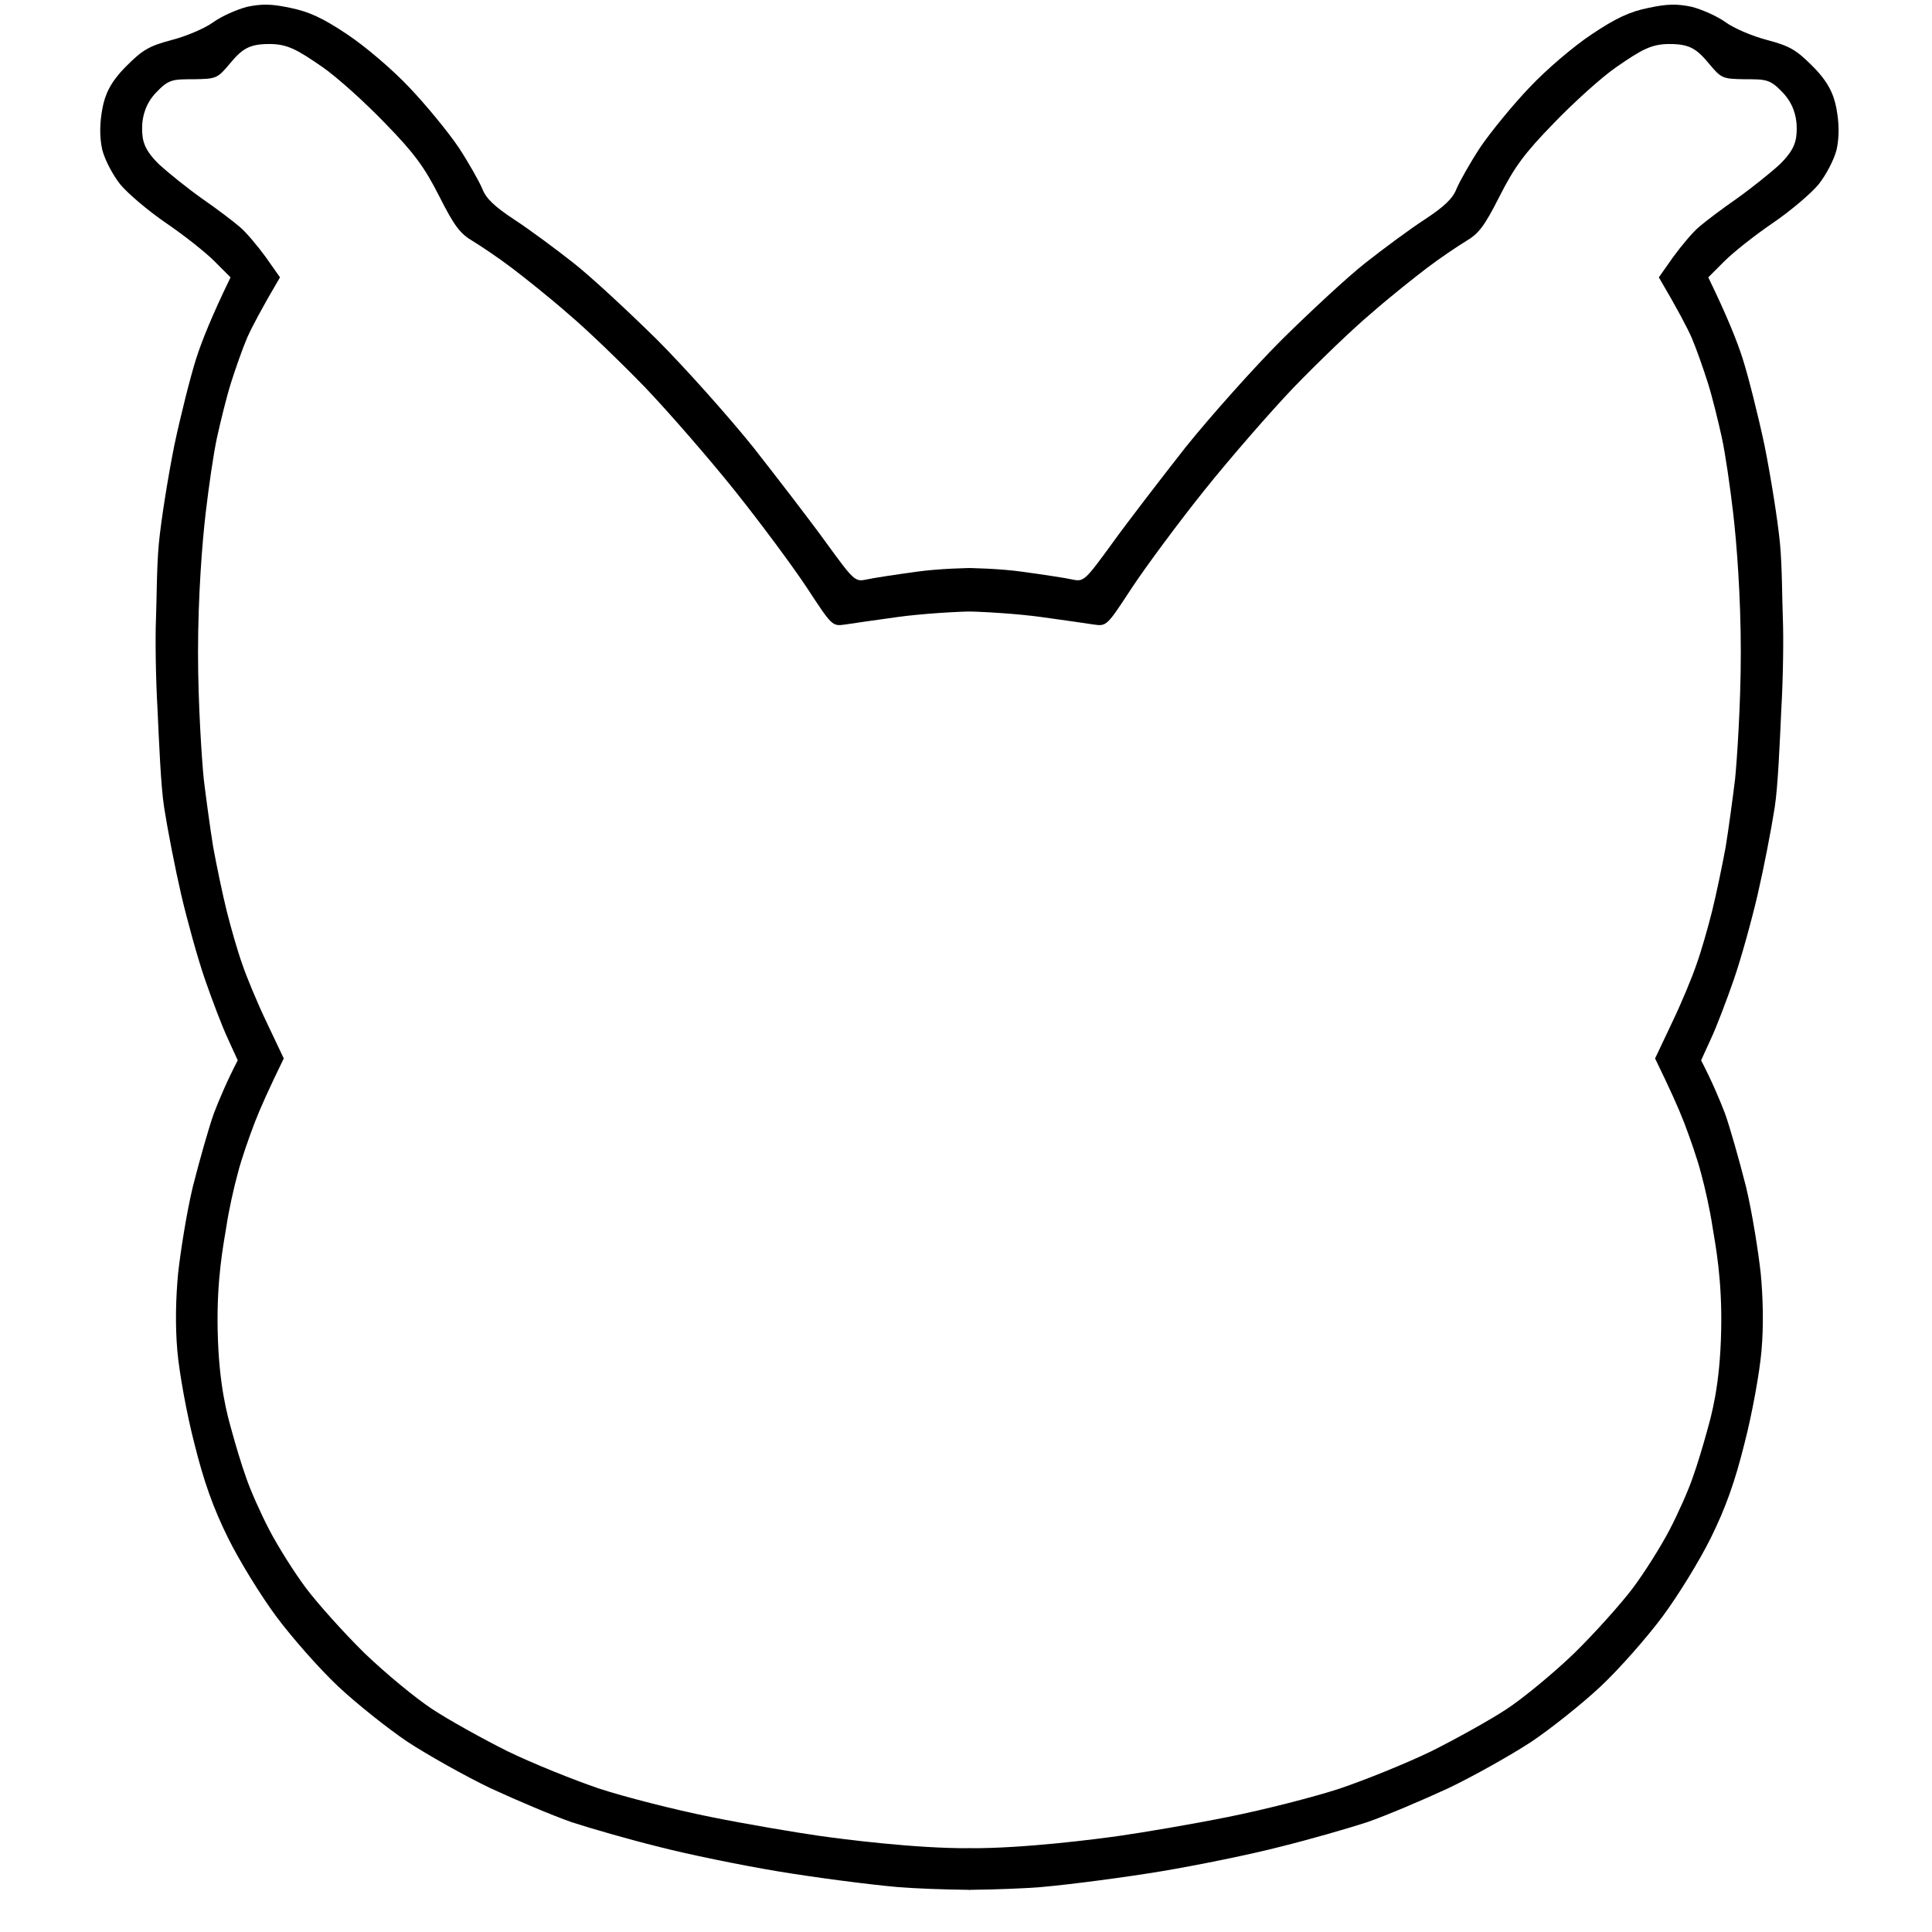
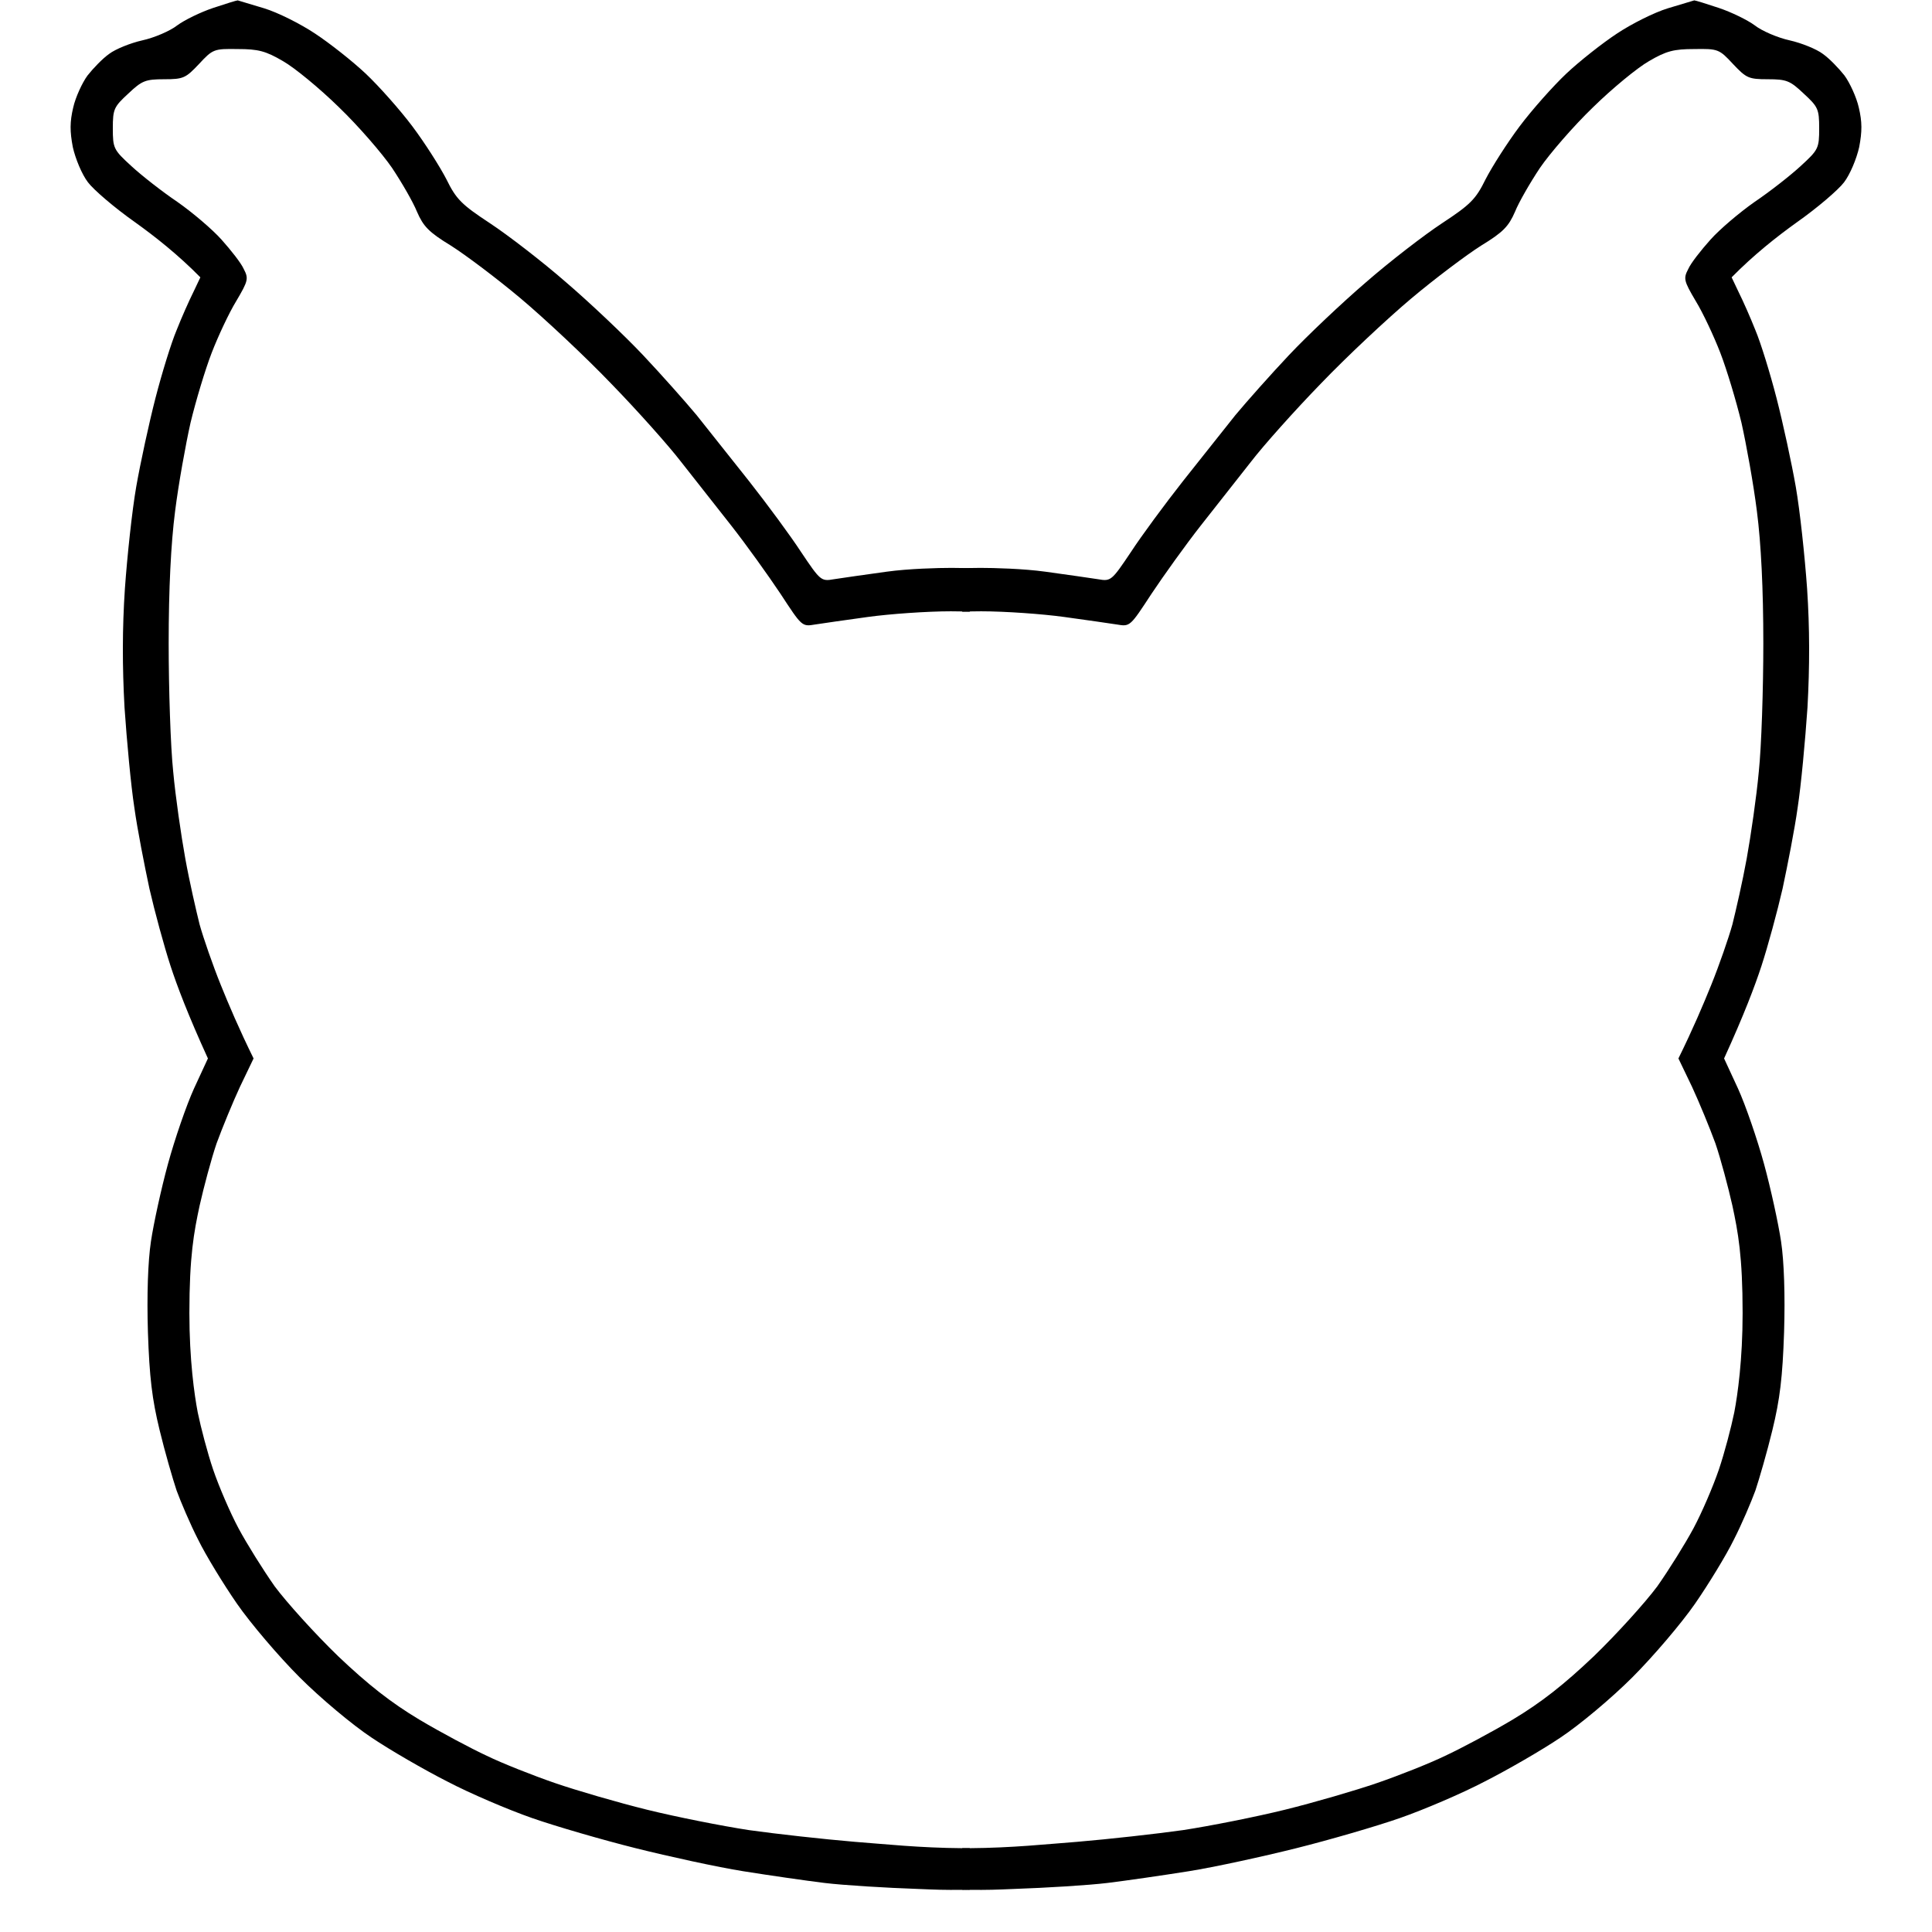
<svg xmlns="http://www.w3.org/2000/svg" width="100%" height="100%" viewBox="0 0 512 512" version="1.1" xml:space="preserve" style="fill-rule:evenodd;clip-rule:evenodd;stroke-linejoin:round;stroke-miterlimit:2;">
-   <g transform="matrix(-1,0,0,1,513.811,0)">
-     <clipPath id="_clip1">
-       <rect x="-1" y="-1" width="258" height="514" />
+   <defs>
+     <clipPath id="logo-right-clip">
+       <rect x="255" y="-16" width="273" height="544" />
    </clipPath>
-     <g clip-path="url(#_clip1)">
-       <path id="Path-0" d="M449,0.1C449.3,0.1 452.2,1 455.5,2.1C458.8,3.2 463.1,5.3 465,6.7C466.9,8.2 471.1,10 474.3,10.7C477.4,11.4 481.4,13 483.1,14.3C484.8,15.5 487.3,18.1 488.8,20C490.2,21.9 492,25.8 492.6,28.5C493.5,32.3 493.5,34.8 492.7,39C492,42.1 490.3,46.2 488.7,48.3C487.2,50.3 481.6,55.1 476.2,58.9C470.9,62.7 464.8,67.5 458.9,73.5L460.8,77.5C461.9,79.7 463.9,84.2 465.2,87.5C466.6,90.8 469.1,98.9 470.8,105.5C472.5,112.1 474.8,122.7 475.9,129C477,135.3 478.3,147.5 478.9,156C479.6,166.5 479.6,176.6 479,187.5C478.4,196.3 477.3,208.2 476.4,214C475.6,219.8 473.7,229.4 472.4,235.5C471,241.6 468.5,250.8 466.8,256C465.1,261.2 462.2,268.9 456.9,280.5L460.6,288.5C462.6,292.9 465.7,301.9 467.5,308.5C469.3,315.1 471.3,324.3 472,329C472.8,334.3 473.1,343.3 472.8,353C472.4,365 471.7,370.8 469.7,379C468.3,384.8 466.2,392 465.2,395C464.1,398 461.6,403.9 459.5,408C457.5,412.1 452.8,419.8 449.2,425C445.6,430.2 438.1,439 432.6,444.5C427,450.1 418.5,457.2 413.5,460.5C408.6,463.8 399.6,469 393.5,472.1C387.4,475.3 377.3,479.6 371,481.8C364.7,484 352.3,487.6 343.5,489.8C334.7,492 321.9,494.8 315,495.9C308.1,497 298.4,498.4 293.5,499C288.6,499.6 277.3,500.3 268.5,500.6C264.037,500.788 261.86,500.882 256.811,500.827C249.997,500.752 242.559,500.471 238,500.1C230,499.4 215.6,497.5 206,495.9C196.4,494.3 182.2,491.4 174.5,489.4C166.8,487.5 156.4,484.5 151.5,482.9C146.6,481.2 136.9,477.1 130,473.9C123.1,470.6 113.2,465 108,461.6C102.8,458.1 94.5,451.5 89.6,446.9C84.7,442.3 77.4,434 73.3,428.5C69.2,423 63.4,413.6 60.4,407.5C56.5,399.6 54,392.6 51.5,382.5C49.5,374.8 47.5,363.8 47,358C46.4,351.2 46.596,343.9 47.196,337.5C47.796,332 49.4,321.6 51.1,314.5C52.9,307.4 55.4,298.6 56.7,295C58.1,291.4 60,286.8 63,281L60.4,275.3C58.9,272.1 56.2,265 54.3,259.5C52.4,254 49.6,243.9 48,237C46.4,230.1 44.4,219.8 43.5,214C42.6,208.2 42.146,196.5 41.746,188C41.246,179.5 41.135,168.7 41.335,164C41.535,159.3 41.5,150.3 42.1,144C42.7,137.7 44.6,126 46.2,118C47.9,110 50.5,99.7 52,95C53.5,90.3 56.2,83.6 61.1,73.5L56.8,69.2C54.4,66.8 48.7,62.3 44,59.1C39.3,55.9 33.9,51.3 31.9,48.9C29.9,46.4 27.8,42.4 27.1,39.7C26.3,36.1 26.472,32.299 27.129,28.8C27.832,25.055 29.2,21.8 33.5,17.5C37.8,13.2 39.5,12.2 45.5,10.6C49.4,9.6 54.3,7.5 56.5,5.9C58.7,4.3 62.8,2.5 65.5,1.8C69.4,1 71.9,1 77,2.1C81.9,3.1 85.6,4.8 92,9.1C96.7,12.2 104.1,18.5 108.5,23.2C112.9,27.8 118.7,34.9 121.5,39C124.2,43.1 127,48.1 127.8,50C128.8,52.6 131,54.7 136.3,58.2C140.3,60.8 147.3,66 152,69.7C156.7,73.4 166.6,82.6 174.1,90C181.5,97.4 193,110.3 199.6,118.5C206.1,126.8 214.9,138.2 219,143.9C226.2,153.8 226.6,154.2 229.5,153.6C231.2,153.2 237.2,152.3 243,151.5C248.8,150.7 256.211,150.496 259.811,150.496C263.411,150.496 271.2,150.7 277,151.5C282.8,152.3 289.1,153.2 291,153.5C294.4,154.1 294.6,153.9 299.7,146.3C302.5,142 308.7,133.6 313.5,127.5C318.3,121.5 324.5,113.6 327.4,110C330.4,106.4 336.7,99.3 341.6,94.1C346.5,88.9 355.7,80.2 362,74.8C368.3,69.3 377.4,62.3 382.1,59.2C389.7,54.2 391.1,52.8 393.7,47.5C395.4,44.2 399.4,37.9 402.7,33.5C406,29.1 411.6,22.8 415.1,19.5C418.6,16.2 424.7,11.4 428.5,8.9C432.4,6.3 438.4,3.3 442,2.2C445.6,1.1 448.7,0.2 449,0.1ZM51.4,21C45.7,21 44.698,21 41.298,24.6C38.876,27.164 37.658,30.415 37.658,33.958C37.658,37.317 38.2,39.7 42.2,43.6C44.6,45.8 49.7,49.9 53.5,52.6C57.4,55.3 61.9,58.7 63.5,60.1C65.2,61.5 68.2,65.1 70.4,68.1L74.2,73.5C69.2,82 66.7,86.8 65.5,89.5C64.3,92.3 62.4,97.7 61.2,101.5C60,105.3 58.4,111.9 57.5,116C56.6,120.1 55.3,129.1 54.5,136C53.6,143.7 52.478,157.8 52.478,173C52.478,186.5 53.5,201.6 54,206.5C54.6,211.4 55.7,219.6 56.5,224.5C57.4,229.4 59,237.1 60.1,241.5C61.2,245.9 63,252.2 64.2,255.5C65.3,258.8 68.2,265.8 70.7,271L75.2,280.5C71.4,288.3 69,293.6 67.5,297.5C66,301.4 63.9,307.4 63,311C62,314.6 60.6,320.9 60,325C59.2,329.9 57.383,339.061 57.683,352.561C57.983,367.361 60.3,375.2 61.5,379.5C62.4,382.8 64,388.2 65.2,391.5C66.3,394.8 69.1,401.1 71.4,405.5C73.7,409.9 78.1,416.9 81.2,421C84.3,425.1 91.2,432.8 96.6,438.1C102.1,443.4 110.1,450 114.5,452.9C118.9,455.8 127.9,460.8 134.5,464.1C141.1,467.3 152,471.7 158.8,474C165.5,476.2 178.8,479.6 188.3,481.5C197.7,483.4 210.7,485.6 217,486.5C223.3,487.4 242.746,489.894 256.811,489.79C268.438,489.704 277.241,488.722 285.5,488.1C293.8,487.4 306.4,486 313.5,485C320.7,483.9 332.8,481.5 340.5,479.6C348.2,477.7 359.2,474.5 365,472.5C370.8,470.5 378.9,467.3 383,465.3C387.1,463.4 395.2,459.1 400.9,455.7C408.4,451.2 414.4,446.5 422.4,438.9C428.5,433 436,424.7 439.2,420.4C442.3,416 446.6,409.1 448.8,405C451,400.9 454,393.9 455.5,389.5C457,385.1 458.8,378.2 459.6,374.3C460.5,369.6 461.811,360.3 461.811,348C461.811,332.9 460.6,326.5 459.1,319.5C458,314.6 456,307.1 454.6,303C453.1,298.9 450.3,292.1 448.4,288L444.8,280.5C448.6,272.8 451.4,266.2 453.5,261C455.6,255.8 458.1,248.6 459.1,245C460,241.4 461.8,233.6 462.9,227.5C464,221.4 465.5,211.1 466.1,204.5C466.8,197.9 467.3,182.6 467.3,170.5C467.3,156.1 466.7,144 465.6,135.5C464.7,128.3 462.8,117.8 461.5,112C460.1,106.2 457.6,97.9 455.9,93.5C454.2,89.1 451.3,82.9 449.4,79.8C446.2,74.4 446.1,73.8 447.4,71.3C448.1,69.7 450.8,66.3 453.3,63.5C455.7,60.8 461,56.3 465,53.5C469,50.8 474.5,46.5 477.2,44C481.9,39.7 482.1,39.3 482.1,34C482.1,28.9 481.8,28.3 478,24.8C474.4,21.4 473.5,21 468.5,21C463.4,21 462.8,20.7 459.3,17C455.6,13 455.3,12.9 449,13C443.6,13 441.6,13.5 437,16.2C434,17.9 427.3,23.4 422.2,28.4C417,33.4 410.7,40.7 408.1,44.5C405.5,48.4 402.5,53.6 401.5,56.1C399.8,60 398.4,61.5 392.5,65.1C388.7,67.5 380.3,73.8 374,79.1C367.7,84.4 356.9,94.5 350,101.7C343.1,108.8 334.8,118.1 331.5,122.4C328.2,126.6 322.2,134.2 318.2,139.3C314.2,144.4 308.4,152.5 305.2,157.3C299.5,166 299.5,166.1 296,165.5C294.1,165.2 287.8,164.3 282,163.5C276.2,162.7 266.3,162 260,162C253.7,162 243.8,162.7 238,163.5C232.2,164.3 225.9,165.2 224,165.5C220.5,166 220.5,165.9 213.8,155.7C210.1,150.1 201.5,138.5 194.7,130C187.9,121.5 177.2,109.2 170.9,102.6C164.6,96.1 155.5,87.3 150.5,83.1C145.6,78.8 138.8,73.4 135.5,70.9C132.2,68.4 127.6,65.3 125.3,63.9C121.9,61.9 120.4,59.9 116.4,52C112.5,44.3 109.8,40.6 102,32.6C96.8,27.2 89.4,20.5 85.5,17.8C78.7,13.1 76.157,11.663 71.353,11.663C65.966,11.663 64.1,13 60.8,17C57.6,20.8 57.3,20.9 51.4,21Z" />
+     <clipPath id="logo-left-clip">
+       <rect x="-16" y="-16" width="273" height="544" />
+     </clipPath>
+   </defs>
+   <g id="logo-mark">
+     <g clip-path="url(#logo-right-clip)">
+       <path d="M449,0.1C449.3,0.1 452.2,1 455.5,2.1C458.8,3.2 463.1,5.3 465,6.7C466.9,8.2 471.1,10 474.3,10.7C477.4,11.4 481.4,13 483.1,14.3C484.8,15.5 487.3,18.1 488.8,20C490.2,21.9 492,25.8 492.6,28.5C493.5,32.3 493.5,34.8 492.7,39C492,42.1 490.3,46.2 488.7,48.3C487.2,50.3 481.6,55.1 476.2,58.9C470.9,62.7 464.8,67.5 458.9,73.5L460.8,77.5C461.9,79.7 463.9,84.2 465.2,87.5C466.6,90.8 469.1,98.9 470.8,105.5C472.5,112.1 474.8,122.7 475.9,129C477,135.3 478.3,147.5 478.9,156C479.6,166.5 479.6,176.6 479,187.5C478.4,196.3 477.3,208.2 476.4,214C475.6,219.8 473.7,229.4 472.4,235.5C471,241.6 468.5,250.8 466.8,256C465.1,261.2 462.2,268.9 456.9,280.5L460.6,288.5C462.6,292.9 465.7,301.9 467.5,308.5C469.3,315.1 471.3,324.3 472,329C472.8,334.3 473.1,343.3 472.8,353C472.4,365 471.7,370.8 469.7,379C468.3,384.8 466.2,392 465.2,395C464.1,398 461.6,403.9 459.5,408C457.5,412.1 452.8,419.8 449.2,425C445.6,430.2 438.1,439 432.6,444.5C427,450.1 418.5,457.2 413.5,460.5C408.6,463.8 399.6,469 393.5,472.1C387.4,475.3 377.3,479.6 371,481.8C364.7,484 352.3,487.6 343.5,489.8C334.7,492 321.9,494.8 315,495.9C308.1,497 298.4,498.4 293.5,499C288.6,499.6 277.3,500.3 268.5,500.6C264.037,500.788 261.86,500.882 256.811,500.827C249.997,500.752 242.559,500.471 238,500.1C230,499.4 215.6,497.5 206,495.9C196.4,494.3 182.2,491.4 174.5,489.4C166.8,487.5 156.4,484.5 151.5,482.9C146.6,481.2 136.9,477.1 130,473.9C123.1,470.6 113.2,465 108,461.6C102.8,458.1 94.5,451.5 89.6,446.9C84.7,442.3 77.4,434 73.3,428.5C69.2,423 63.4,413.6 60.4,407.5C56.5,399.6 54,392.6 51.5,382.5C49.5,374.8 47.5,363.8 47,358C46.4,351.2 46.596,343.9 47.196,337.5C47.796,332 49.4,321.6 51.1,314.5C52.9,307.4 55.4,298.6 56.7,295C58.1,291.4 60,286.8 63,281L60.4,275.3C58.9,272.1 56.2,265 54.3,259.5C52.4,254 49.6,243.9 48,237C46.4,230.1 44.4,219.8 43.5,214C42.6,208.2 42.146,196.5 41.746,188C41.246,179.5 41.135,168.7 41.335,164C41.535,159.3 41.5,150.3 42.1,144C42.7,137.7 44.6,126 46.2,118C47.9,110 50.5,99.7 52,95C53.5,90.3 56.2,83.6 61.1,73.5L56.8,69.2C54.4,66.8 48.7,62.3 44,59.1C39.3,55.9 33.9,51.3 31.9,48.9C29.9,46.4 27.8,42.4 27.1,39.7C26.3,36.1 26.472,32.299 27.129,28.8C27.832,25.055 29.2,21.8 33.5,17.5C37.8,13.2 39.5,12.2 45.5,10.6C49.4,9.6 54.3,7.5 56.5,5.9C58.7,4.3 62.8,2.5 65.5,1.8C69.4,1 71.9,1 77,2.1C81.9,3.1 85.6,4.8 92,9.1C96.7,12.2 104.1,18.5 108.5,23.2C112.9,27.8 118.7,34.9 121.5,39C124.2,43.1 127,48.1 127.8,50C128.8,52.6 131,54.7 136.3,58.2C140.3,60.8 147.3,66 152,69.7C156.7,73.4 166.6,82.6 174.1,90C181.5,97.4 193,110.3 199.6,118.5C206.1,126.8 214.9,138.2 219,143.9C226.2,153.8 226.6,154.2 229.5,153.6C231.2,153.2 237.2,152.3 243,151.5C248.8,150.7 256.211,150.496 259.811,150.496C263.411,150.496 271.2,150.7 277,151.5C282.8,152.3 289.1,153.2 291,153.5C294.4,154.1 294.6,153.9 299.7,146.3C302.5,142 308.7,133.6 313.5,127.5C318.3,121.5 324.5,113.6 327.4,110C330.4,106.4 336.7,99.3 341.6,94.1C346.5,88.9 355.7,80.2 362,74.8C368.3,69.3 377.4,62.3 382.1,59.2C389.7,54.2 391.1,52.8 393.7,47.5C395.4,44.2 399.4,37.9 402.7,33.5C406,29.1 411.6,22.8 415.1,19.5C418.6,16.2 424.7,11.4 428.5,8.9C432.4,6.3 438.4,3.3 442,2.2C445.6,1.1 448.7,0.2 449,0.1ZM51.4,21C45.7,21 44.698,21 41.298,24.6C38.876,27.164 37.658,30.415 37.658,33.958C37.658,37.317 38.2,39.7 42.2,43.6C44.6,45.8 49.7,49.9 53.5,52.6C57.4,55.3 61.9,58.7 63.5,60.1C65.2,61.5 68.2,65.1 70.4,68.1L74.2,73.5C69.2,82 66.7,86.8 65.5,89.5C64.3,92.3 62.4,97.7 61.2,101.5C60,105.3 58.4,111.9 57.5,116C56.6,120.1 55.3,129.1 54.5,136C53.6,143.7 52.478,157.8 52.478,173C52.478,186.5 53.5,201.6 54,206.5C54.6,211.4 55.7,219.6 56.5,224.5C57.4,229.4 59,237.1 60.1,241.5C61.2,245.9 63,252.2 64.2,255.5C65.3,258.8 68.2,265.8 70.7,271L75.2,280.5C71.4,288.3 69,293.6 67.5,297.5C66,301.4 63.9,307.4 63,311C62,314.6 60.6,320.9 60,325C59.2,329.9 57.383,339.061 57.683,352.561C57.983,367.361 60.3,375.2 61.5,379.5C62.4,382.8 64,388.2 65.2,391.5C66.3,394.8 69.1,401.1 71.4,405.5C73.7,409.9 78.1,416.9 81.2,421C84.3,425.1 91.2,432.8 96.6,438.1C102.1,443.4 110.1,450 114.5,452.9C118.9,455.8 127.9,460.8 134.5,464.1C141.1,467.3 152,471.7 158.8,474C165.5,476.2 178.8,479.6 188.3,481.5C197.7,483.4 210.7,485.6 217,486.5C223.3,487.4 242.746,489.894 256.811,489.79C268.438,489.704 277.241,488.722 285.5,488.1C293.8,487.4 306.4,486 313.5,485C320.7,483.9 332.8,481.5 340.5,479.6C348.2,477.7 359.2,474.5 365,472.5C370.8,470.5 378.9,467.3 383,465.3C387.1,463.4 395.2,459.1 400.9,455.7C408.4,451.2 414.4,446.5 422.4,438.9C428.5,433 436,424.7 439.2,420.4C442.3,416 446.6,409.1 448.8,405C451,400.9 454,393.9 455.5,389.5C457,385.1 458.8,378.2 459.6,374.3C460.5,369.6 461.811,360.3 461.811,348C461.811,332.9 460.6,326.5 459.1,319.5C458,314.6 456,307.1 454.6,303C453.1,298.9 450.3,292.1 448.4,288L444.8,280.5C448.6,272.8 451.4,266.2 453.5,261C455.6,255.8 458.1,248.6 459.1,245C460,241.4 461.8,233.6 462.9,227.5C464,221.4 465.5,211.1 466.1,204.5C466.8,197.9 467.3,182.6 467.3,170.5C467.3,156.1 466.7,144 465.6,135.5C464.7,128.3 462.8,117.8 461.5,112C460.1,106.2 457.6,97.9 455.9,93.5C454.2,89.1 451.3,82.9 449.4,79.8C446.2,74.4 446.1,73.8 447.4,71.3C448.1,69.7 450.8,66.3 453.3,63.5C455.7,60.8 461,56.3 465,53.5C469,50.8 474.5,46.5 477.2,44C481.9,39.7 482.1,39.3 482.1,34C482.1,28.9 481.8,28.3 478,24.8C474.4,21.4 473.5,21 468.5,21C463.4,21 462.8,20.7 459.3,17C455.6,13 455.3,12.9 449,13C443.6,13 441.6,13.5 437,16.2C434,17.9 427.3,23.4 422.2,28.4C417,33.4 410.7,40.7 408.1,44.5C405.5,48.4 402.5,53.6 401.5,56.1C399.8,60 398.4,61.5 392.5,65.1C388.7,67.5 380.3,73.8 374,79.1C367.7,84.4 356.9,94.5 350,101.7C343.1,108.8 334.8,118.1 331.5,122.4C328.2,126.6 322.2,134.2 318.2,139.3C314.2,144.4 308.4,152.5 305.2,157.3C299.5,166 299.5,166.1 296,165.5C294.1,165.2 287.8,164.3 282,163.5C276.2,162.7 266.3,162 260,162C253.7,162 243.8,162.7 238,163.5C232.2,164.3 225.9,165.2 224,165.5C220.5,166 220.5,165.9 213.8,155.7C210.1,150.1 201.5,138.5 194.7,130C187.9,121.5 177.2,109.2 170.9,102.6C164.6,96.1 155.5,87.3 150.5,83.1C145.6,78.8 138.8,73.4 135.5,70.9C132.2,68.4 127.6,65.3 125.3,63.9C121.9,61.9 120.4,59.9 116.4,52C112.5,44.3 109.8,40.6 102,32.6C96.8,27.2 89.4,20.5 85.5,17.8C78.7,13.1 76.157,11.663 71.353,11.663C65.966,11.663 64.1,13 60.8,17C57.6,20.8 57.3,20.9 51.4,21Z" />
    </g>
-   </g>
-   <g>
-     <clipPath id="_clip2">
-       <rect x="-1" y="-1" width="258" height="514" />
-     </clipPath>
-     <g clip-path="url(#_clip2)">
-       <path id="Path-01" d="M449,0.1C449.3,0.1 452.2,1 455.5,2.1C458.8,3.2 463.1,5.3 465,6.7C466.9,8.2 471.1,10 474.3,10.7C477.4,11.4 481.4,13 483.1,14.3C484.8,15.5 487.3,18.1 488.8,20C490.2,21.9 492,25.8 492.6,28.5C493.5,32.3 493.5,34.8 492.7,39C492,42.1 490.3,46.2 488.7,48.3C487.2,50.3 481.6,55.1 476.2,58.9C470.9,62.7 464.8,67.5 458.9,73.5L460.8,77.5C461.9,79.7 463.9,84.2 465.2,87.5C466.6,90.8 469.1,98.9 470.8,105.5C472.5,112.1 474.8,122.7 475.9,129C477,135.3 478.3,147.5 478.9,156C479.6,166.5 479.6,176.6 479,187.5C478.4,196.3 477.3,208.2 476.4,214C475.6,219.8 473.7,229.4 472.4,235.5C471,241.6 468.5,250.8 466.8,256C465.1,261.2 462.2,268.9 456.9,280.5L460.6,288.5C462.6,292.9 465.7,301.9 467.5,308.5C469.3,315.1 471.3,324.3 472,329C472.8,334.3 473.1,343.3 472.8,353C472.4,365 471.7,370.8 469.7,379C468.3,384.8 466.2,392 465.2,395C464.1,398 461.6,403.9 459.5,408C457.5,412.1 452.8,419.8 449.2,425C445.6,430.2 438.1,439 432.6,444.5C427,450.1 418.5,457.2 413.5,460.5C408.6,463.8 399.6,469 393.5,472.1C387.4,475.3 377.3,479.6 371,481.8C364.7,484 352.3,487.6 343.5,489.8C334.7,492 321.9,494.8 315,495.9C308.1,497 298.4,498.4 293.5,499C288.6,499.6 277.3,500.3 268.5,500.6C264.037,500.788 261.86,500.882 256.811,500.827C249.997,500.752 242.559,500.471 238,500.1C230,499.4 215.6,497.5 206,495.9C196.4,494.3 182.2,491.4 174.5,489.4C166.8,487.5 156.4,484.5 151.5,482.9C146.6,481.2 136.9,477.1 130,473.9C123.1,470.6 113.2,465 108,461.6C102.8,458.1 94.5,451.5 89.6,446.9C84.7,442.3 77.4,434 73.3,428.5C69.2,423 63.4,413.6 60.4,407.5C56.5,399.6 54,392.6 51.5,382.5C49.5,374.8 47.5,363.8 47,358C46.4,351.2 46.596,343.9 47.196,337.5C47.796,332 49.4,321.6 51.1,314.5C52.9,307.4 55.4,298.6 56.7,295C58.1,291.4 60,286.8 63,281L60.4,275.3C58.9,272.1 56.2,265 54.3,259.5C52.4,254 49.6,243.9 48,237C46.4,230.1 44.4,219.8 43.5,214C42.6,208.2 42.146,196.5 41.746,188C41.246,179.5 41.135,168.7 41.335,164C41.535,159.3 41.5,150.3 42.1,144C42.7,137.7 44.6,126 46.2,118C47.9,110 50.5,99.7 52,95C53.5,90.3 56.2,83.6 61.1,73.5L56.8,69.2C54.4,66.8 48.7,62.3 44,59.1C39.3,55.9 33.9,51.3 31.9,48.9C29.9,46.4 27.8,42.4 27.1,39.7C26.3,36.1 26.472,32.299 27.129,28.8C27.832,25.055 29.2,21.8 33.5,17.5C37.8,13.2 39.5,12.2 45.5,10.6C49.4,9.6 54.3,7.5 56.5,5.9C58.7,4.3 62.8,2.5 65.5,1.8C69.4,1 71.9,1 77,2.1C81.9,3.1 85.6,4.8 92,9.1C96.7,12.2 104.1,18.5 108.5,23.2C112.9,27.8 118.7,34.9 121.5,39C124.2,43.1 127,48.1 127.8,50C128.8,52.6 131,54.7 136.3,58.2C140.3,60.8 147.3,66 152,69.7C156.7,73.4 166.6,82.6 174.1,90C181.5,97.4 193,110.3 199.6,118.5C206.1,126.8 214.9,138.2 219,143.9C226.2,153.8 226.6,154.2 229.5,153.6C231.2,153.2 237.2,152.3 243,151.5C248.8,150.7 256.211,150.496 259.811,150.496C263.411,150.496 271.2,150.7 277,151.5C282.8,152.3 289.1,153.2 291,153.5C294.4,154.1 294.6,153.9 299.7,146.3C302.5,142 308.7,133.6 313.5,127.5C318.3,121.5 324.5,113.6 327.4,110C330.4,106.4 336.7,99.3 341.6,94.1C346.5,88.9 355.7,80.2 362,74.8C368.3,69.3 377.4,62.3 382.1,59.2C389.7,54.2 391.1,52.8 393.7,47.5C395.4,44.2 399.4,37.9 402.7,33.5C406,29.1 411.6,22.8 415.1,19.5C418.6,16.2 424.7,11.4 428.5,8.9C432.4,6.3 438.4,3.3 442,2.2C445.6,1.1 448.7,0.2 449,0.1ZM51.4,21C45.7,21 44.698,21 41.298,24.6C38.876,27.164 37.658,30.415 37.658,33.958C37.658,37.317 38.2,39.7 42.2,43.6C44.6,45.8 49.7,49.9 53.5,52.6C57.4,55.3 61.9,58.7 63.5,60.1C65.2,61.5 68.2,65.1 70.4,68.1L74.2,73.5C69.2,82 66.7,86.8 65.5,89.5C64.3,92.3 62.4,97.7 61.2,101.5C60,105.3 58.4,111.9 57.5,116C56.6,120.1 55.3,129.1 54.5,136C53.6,143.7 52.478,157.8 52.478,173C52.478,186.5 53.5,201.6 54,206.5C54.6,211.4 55.7,219.6 56.5,224.5C57.4,229.4 59,237.1 60.1,241.5C61.2,245.9 63,252.2 64.2,255.5C65.3,258.8 68.2,265.8 70.7,271L75.2,280.5C71.4,288.3 69,293.6 67.5,297.5C66,301.4 63.9,307.4 63,311C62,314.6 60.6,320.9 60,325C59.2,329.9 57.383,339.061 57.683,352.561C57.983,367.361 60.3,375.2 61.5,379.5C62.4,382.8 64,388.2 65.2,391.5C66.3,394.8 69.1,401.1 71.4,405.5C73.7,409.9 78.1,416.9 81.2,421C84.3,425.1 91.2,432.8 96.6,438.1C102.1,443.4 110.1,450 114.5,452.9C118.9,455.8 127.9,460.8 134.5,464.1C141.1,467.3 152,471.7 158.8,474C165.5,476.2 178.8,479.6 188.3,481.5C197.7,483.4 210.7,485.6 217,486.5C223.3,487.4 242.746,489.894 256.811,489.79C268.438,489.704 277.241,488.722 285.5,488.1C293.8,487.4 306.4,486 313.5,485C320.7,483.9 332.8,481.5 340.5,479.6C348.2,477.7 359.2,474.5 365,472.5C370.8,470.5 378.9,467.3 383,465.3C387.1,463.4 395.2,459.1 400.9,455.7C408.4,451.2 414.4,446.5 422.4,438.9C428.5,433 436,424.7 439.2,420.4C442.3,416 446.6,409.1 448.8,405C451,400.9 454,393.9 455.5,389.5C457,385.1 458.8,378.2 459.6,374.3C460.5,369.6 461.811,360.3 461.811,348C461.811,332.9 460.6,326.5 459.1,319.5C458,314.6 456,307.1 454.6,303C453.1,298.9 450.3,292.1 448.4,288L444.8,280.5C448.6,272.8 451.4,266.2 453.5,261C455.6,255.8 458.1,248.6 459.1,245C460,241.4 461.8,233.6 462.9,227.5C464,221.4 465.5,211.1 466.1,204.5C466.8,197.9 467.3,182.6 467.3,170.5C467.3,156.1 466.7,144 465.6,135.5C464.7,128.3 462.8,117.8 461.5,112C460.1,106.2 457.6,97.9 455.9,93.5C454.2,89.1 451.3,82.9 449.4,79.8C446.2,74.4 446.1,73.8 447.4,71.3C448.1,69.7 450.8,66.3 453.3,63.5C455.7,60.8 461,56.3 465,53.5C469,50.8 474.5,46.5 477.2,44C481.9,39.7 482.1,39.3 482.1,34C482.1,28.9 481.8,28.3 478,24.8C474.4,21.4 473.5,21 468.5,21C463.4,21 462.8,20.7 459.3,17C455.6,13 455.3,12.9 449,13C443.6,13 441.6,13.5 437,16.2C434,17.9 427.3,23.4 422.2,28.4C417,33.4 410.7,40.7 408.1,44.5C405.5,48.4 402.5,53.6 401.5,56.1C399.8,60 398.4,61.5 392.5,65.1C388.7,67.5 380.3,73.8 374,79.1C367.7,84.4 356.9,94.5 350,101.7C343.1,108.8 334.8,118.1 331.5,122.4C328.2,126.6 322.2,134.2 318.2,139.3C314.2,144.4 308.4,152.5 305.2,157.3C299.5,166 299.5,166.1 296,165.5C294.1,165.2 287.8,164.3 282,163.5C276.2,162.7 266.3,162 260,162C253.7,162 243.8,162.7 238,163.5C232.2,164.3 225.9,165.2 224,165.5C220.5,166 220.5,165.9 213.8,155.7C210.1,150.1 201.5,138.5 194.7,130C187.9,121.5 177.2,109.2 170.9,102.6C164.6,96.1 155.5,87.3 150.5,83.1C145.6,78.8 138.8,73.4 135.5,70.9C132.2,68.4 127.6,65.3 125.3,63.9C121.9,61.9 120.4,59.9 116.4,52C112.5,44.3 109.8,40.6 102,32.6C96.8,27.2 89.4,20.5 85.5,17.8C78.7,13.1 76.157,11.663 71.353,11.663C65.966,11.663 64.1,13 60.8,17C57.6,20.8 57.3,20.9 51.4,21Z" />
+     <g clip-path="url(#logo-left-clip)">
+       <g transform="translate(512 0) scale(-1 1)">
+         <path d="M449,0.1C449.3,0.1 452.2,1 455.5,2.1C458.8,3.2 463.1,5.3 465,6.7C466.9,8.2 471.1,10 474.3,10.7C477.4,11.4 481.4,13 483.1,14.3C484.8,15.5 487.3,18.1 488.8,20C490.2,21.9 492,25.8 492.6,28.5C493.5,32.3 493.5,34.8 492.7,39C492,42.1 490.3,46.2 488.7,48.3C487.2,50.3 481.6,55.1 476.2,58.9C470.9,62.7 464.8,67.5 458.9,73.5L460.8,77.5C461.9,79.7 463.9,84.2 465.2,87.5C466.6,90.8 469.1,98.9 470.8,105.5C472.5,112.1 474.8,122.7 475.9,129C477,135.3 478.3,147.5 478.9,156C479.6,166.5 479.6,176.6 479,187.5C478.4,196.3 477.3,208.2 476.4,214C475.6,219.8 473.7,229.4 472.4,235.5C471,241.6 468.5,250.8 466.8,256C465.1,261.2 462.2,268.9 456.9,280.5L460.6,288.5C462.6,292.9 465.7,301.9 467.5,308.5C469.3,315.1 471.3,324.3 472,329C472.8,334.3 473.1,343.3 472.8,353C472.4,365 471.7,370.8 469.7,379C468.3,384.8 466.2,392 465.2,395C464.1,398 461.6,403.9 459.5,408C457.5,412.1 452.8,419.8 449.2,425C445.6,430.2 438.1,439 432.6,444.5C427,450.1 418.5,457.2 413.5,460.5C408.6,463.8 399.6,469 393.5,472.1C387.4,475.3 377.3,479.6 371,481.8C364.7,484 352.3,487.6 343.5,489.8C334.7,492 321.9,494.8 315,495.9C308.1,497 298.4,498.4 293.5,499C288.6,499.6 277.3,500.3 268.5,500.6C264.037,500.788 261.86,500.882 256.811,500.827C249.997,500.752 242.559,500.471 238,500.1C230,499.4 215.6,497.5 206,495.9C196.4,494.3 182.2,491.4 174.5,489.4C166.8,487.5 156.4,484.5 151.5,482.9C146.6,481.2 136.9,477.1 130,473.9C123.1,470.6 113.2,465 108,461.6C102.8,458.1 94.5,451.5 89.6,446.9C84.7,442.3 77.4,434 73.3,428.5C69.2,423 63.4,413.6 60.4,407.5C56.5,399.6 54,392.6 51.5,382.5C49.5,374.8 47.5,363.8 47,358C46.4,351.2 46.596,343.9 47.196,337.5C47.796,332 49.4,321.6 51.1,314.5C52.9,307.4 55.4,298.6 56.7,295C58.1,291.4 60,286.8 63,281L60.4,275.3C58.9,272.1 56.2,265 54.3,259.5C52.4,254 49.6,243.9 48,237C46.4,230.1 44.4,219.8 43.5,214C42.6,208.2 42.146,196.5 41.746,188C41.246,179.5 41.135,168.7 41.335,164C41.535,159.3 41.5,150.3 42.1,144C42.7,137.7 44.6,126 46.2,118C47.9,110 50.5,99.7 52,95C53.5,90.3 56.2,83.6 61.1,73.5L56.8,69.2C54.4,66.8 48.7,62.3 44,59.1C39.3,55.9 33.9,51.3 31.9,48.9C29.9,46.4 27.8,42.4 27.1,39.7C26.3,36.1 26.472,32.299 27.129,28.8C27.832,25.055 29.2,21.8 33.5,17.5C37.8,13.2 39.5,12.2 45.5,10.6C49.4,9.6 54.3,7.5 56.5,5.9C58.7,4.3 62.8,2.5 65.5,1.8C69.4,1 71.9,1 77,2.1C81.9,3.1 85.6,4.8 92,9.1C96.7,12.2 104.1,18.5 108.5,23.2C112.9,27.8 118.7,34.9 121.5,39C124.2,43.1 127,48.1 127.8,50C128.8,52.6 131,54.7 136.3,58.2C140.3,60.8 147.3,66 152,69.7C156.7,73.4 166.6,82.6 174.1,90C181.5,97.4 193,110.3 199.6,118.5C206.1,126.8 214.9,138.2 219,143.9C226.2,153.8 226.6,154.2 229.5,153.6C231.2,153.2 237.2,152.3 243,151.5C248.8,150.7 256.211,150.496 259.811,150.496C263.411,150.496 271.2,150.7 277,151.5C282.8,152.3 289.1,153.2 291,153.5C294.4,154.1 294.6,153.9 299.7,146.3C302.5,142 308.7,133.6 313.5,127.5C318.3,121.5 324.5,113.6 327.4,110C330.4,106.4 336.7,99.3 341.6,94.1C346.5,88.9 355.7,80.2 362,74.8C368.3,69.3 377.4,62.3 382.1,59.2C389.7,54.2 391.1,52.8 393.7,47.5C395.4,44.2 399.4,37.9 402.7,33.5C406,29.1 411.6,22.8 415.1,19.5C418.6,16.2 424.7,11.4 428.5,8.9C432.4,6.3 438.4,3.3 442,2.2C445.6,1.1 448.7,0.2 449,0.1ZM51.4,21C45.7,21 44.698,21 41.298,24.6C38.876,27.164 37.658,30.415 37.658,33.958C37.658,37.317 38.2,39.7 42.2,43.6C44.6,45.8 49.7,49.9 53.5,52.6C57.4,55.3 61.9,58.7 63.5,60.1C65.2,61.5 68.2,65.1 70.4,68.1L74.2,73.5C69.2,82 66.7,86.8 65.5,89.5C64.3,92.3 62.4,97.7 61.2,101.5C60,105.3 58.4,111.9 57.5,116C56.6,120.1 55.3,129.1 54.5,136C53.6,143.7 52.478,157.8 52.478,173C52.478,186.5 53.5,201.6 54,206.5C54.6,211.4 55.7,219.6 56.5,224.5C57.4,229.4 59,237.1 60.1,241.5C61.2,245.9 63,252.2 64.2,255.5C65.3,258.8 68.2,265.8 70.7,271L75.2,280.5C71.4,288.3 69,293.6 67.5,297.5C66,301.4 63.9,307.4 63,311C62,314.6 60.6,320.9 60,325C59.2,329.9 57.383,339.061 57.683,352.561C57.983,367.361 60.3,375.2 61.5,379.5C62.4,382.8 64,388.2 65.2,391.5C66.3,394.8 69.1,401.1 71.4,405.5C73.7,409.9 78.1,416.9 81.2,421C84.3,425.1 91.2,432.8 96.6,438.1C102.1,443.4 110.1,450 114.5,452.9C118.9,455.8 127.9,460.8 134.5,464.1C141.1,467.3 152,471.7 158.8,474C165.5,476.2 178.8,479.6 188.3,481.5C197.7,483.4 210.7,485.6 217,486.5C223.3,487.4 242.746,489.894 256.811,489.79C268.438,489.704 277.241,488.722 285.5,488.1C293.8,487.4 306.4,486 313.5,485C320.7,483.9 332.8,481.5 340.5,479.6C348.2,477.7 359.2,474.5 365,472.5C370.8,470.5 378.9,467.3 383,465.3C387.1,463.4 395.2,459.1 400.9,455.7C408.4,451.2 414.4,446.5 422.4,438.9C428.5,433 436,424.7 439.2,420.4C442.3,416 446.6,409.1 448.8,405C451,400.9 454,393.9 455.5,389.5C457,385.1 458.8,378.2 459.6,374.3C460.5,369.6 461.811,360.3 461.811,348C461.811,332.9 460.6,326.5 459.1,319.5C458,314.6 456,307.1 454.6,303C453.1,298.9 450.3,292.1 448.4,288L444.8,280.5C448.6,272.8 451.4,266.2 453.5,261C455.6,255.8 458.1,248.6 459.1,245C460,241.4 461.8,233.6 462.9,227.5C464,221.4 465.5,211.1 466.1,204.5C466.8,197.9 467.3,182.6 467.3,170.5C467.3,156.1 466.7,144 465.6,135.5C464.7,128.3 462.8,117.8 461.5,112C460.1,106.2 457.6,97.9 455.9,93.5C454.2,89.1 451.3,82.9 449.4,79.8C446.2,74.4 446.1,73.8 447.4,71.3C448.1,69.7 450.8,66.3 453.3,63.5C455.7,60.8 461,56.3 465,53.5C469,50.8 474.5,46.5 477.2,44C481.9,39.7 482.1,39.3 482.1,34C482.1,28.9 481.8,28.3 478,24.8C474.4,21.4 473.5,21 468.5,21C463.4,21 462.8,20.7 459.3,17C455.6,13 455.3,12.9 449,13C443.6,13 441.6,13.5 437,16.2C434,17.9 427.3,23.4 422.2,28.4C417,33.4 410.7,40.7 408.1,44.5C405.5,48.4 402.5,53.6 401.5,56.1C399.8,60 398.4,61.5 392.5,65.1C388.7,67.5 380.3,73.8 374,79.1C367.7,84.4 356.9,94.5 350,101.7C343.1,108.8 334.8,118.1 331.5,122.4C328.2,126.6 322.2,134.2 318.2,139.3C314.2,144.4 308.4,152.5 305.2,157.3C299.5,166 299.5,166.1 296,165.5C294.1,165.2 287.8,164.3 282,163.5C276.2,162.7 266.3,162 260,162C253.7,162 243.8,162.7 238,163.5C232.2,164.3 225.9,165.2 224,165.5C220.5,166 220.5,165.9 213.8,155.7C210.1,150.1 201.5,138.5 194.7,130C187.9,121.5 177.2,109.2 170.9,102.6C164.6,96.1 155.5,87.3 150.5,83.1C145.6,78.8 138.8,73.4 135.5,70.9C132.2,68.4 127.6,65.3 125.3,63.9C121.9,61.9 120.4,59.9 116.4,52C112.5,44.3 109.8,40.6 102,32.6C96.8,27.2 89.4,20.5 85.5,17.8C78.7,13.1 76.157,11.663 71.353,11.663C65.966,11.663 64.1,13 60.8,17C57.6,20.8 57.3,20.9 51.4,21Z" />
+       </g>
    </g>
  </g>
</svg>
